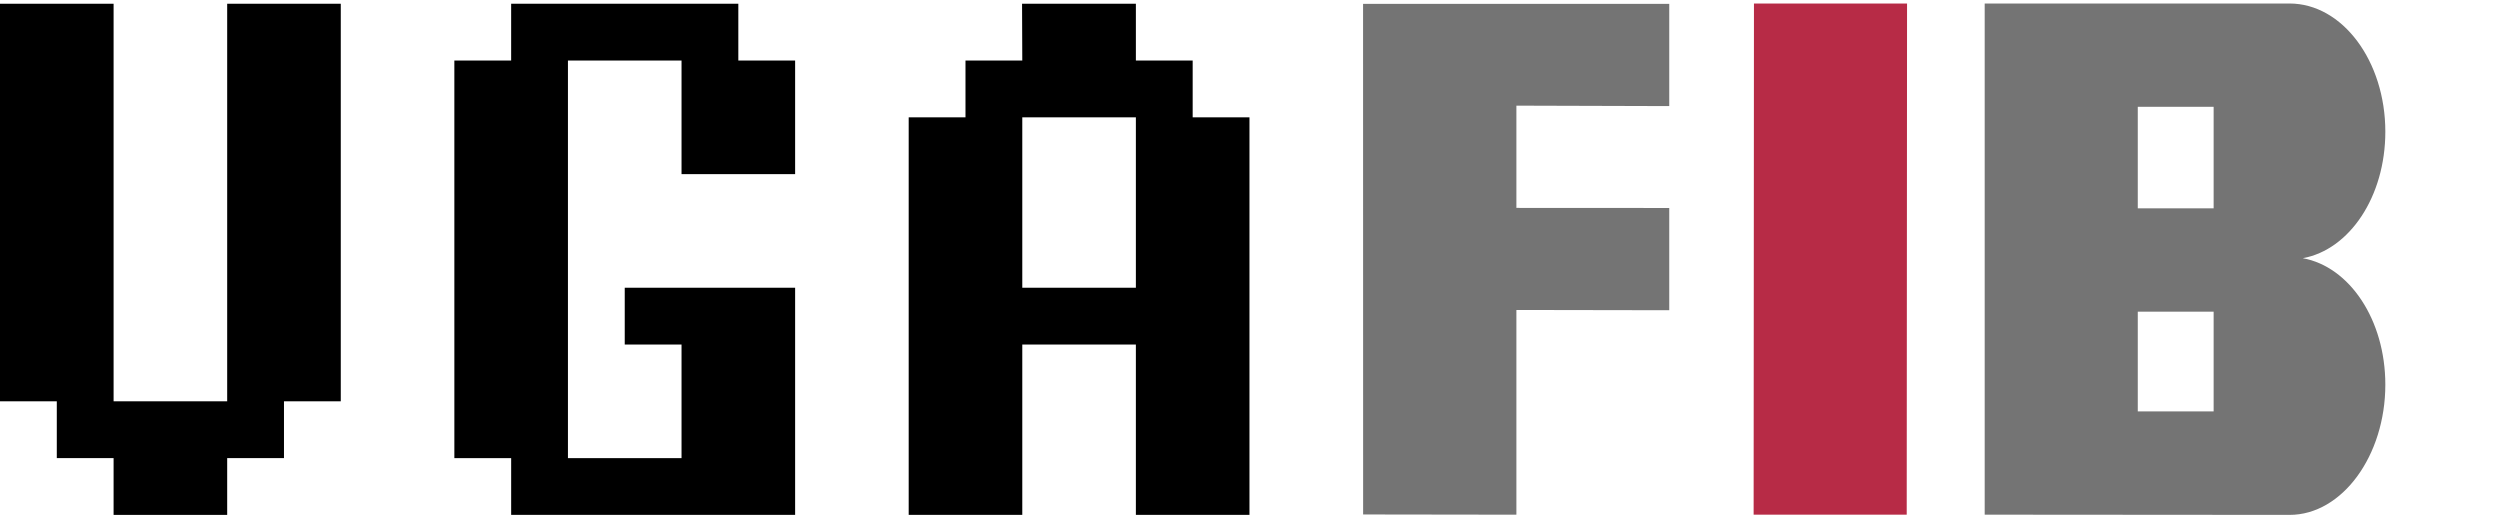
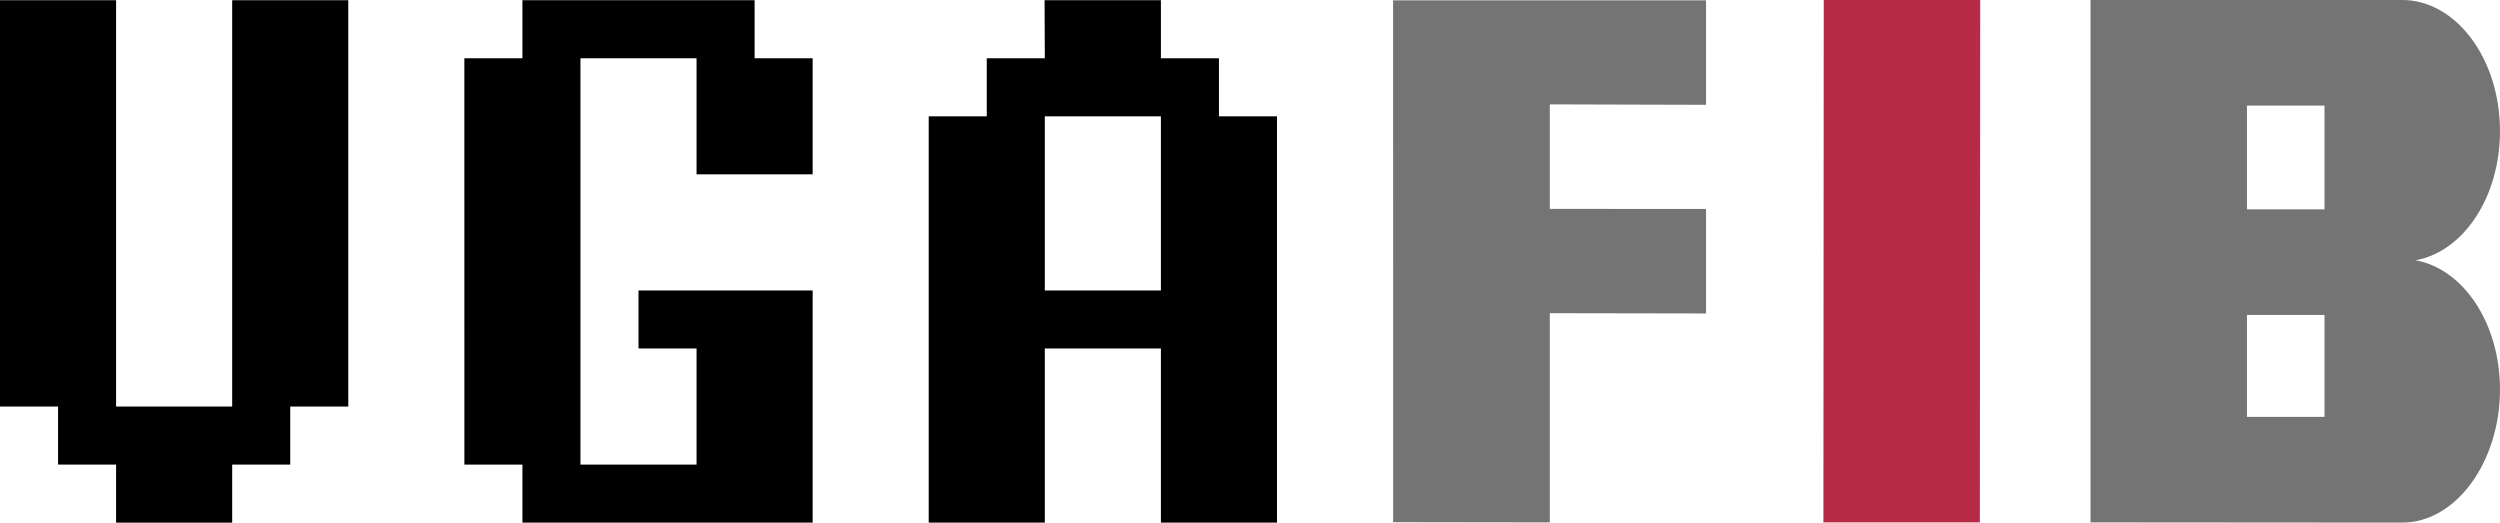
- <svg xmlns="http://www.w3.org/2000/svg" xmlns:xlink="http://www.w3.org/1999/xlink" width="220" height="45.311" id="svg2" version="1.0">
+ <svg xmlns="http://www.w3.org/2000/svg" xmlns:xlink="http://www.w3.org/1999/xlink" width="215.257" height="45" id="svg2" version="1.0">
  <defs id="defs4">
    <linearGradient id="linearGradient20089">
      <stop id="stop20091" offset="0" style="stop-color: rgb(0, 0, 0); stop-opacity: 1;" />
      <stop id="stop20093" offset="1" style="stop-color: rgb(0, 0, 0); stop-opacity: 0;" />
    </linearGradient>
    <linearGradient id="linearGradient20081">
      <stop id="stop20083" offset="0" style="stop-color: rgb(0, 0, 0); stop-opacity: 1;" />
      <stop id="stop20085" offset="1" style="stop-color: rgb(0, 0, 0); stop-opacity: 0;" />
    </linearGradient>
    <linearGradient id="linearGradient20073">
      <stop id="stop20075" offset="0" style="stop-color: rgb(0, 0, 0); stop-opacity: 1;" />
      <stop id="stop20077" offset="1" style="stop-color: rgb(0, 0, 0); stop-opacity: 0;" />
    </linearGradient>
    <linearGradient id="linearGradient20065">
      <stop id="stop20067" offset="0" style="stop-color: rgb(116, 116, 116); stop-opacity: 1;" />
      <stop id="stop20069" offset="1" style="stop-color: rgb(116, 116, 116); stop-opacity: 0;" />
    </linearGradient>
    <linearGradient id="linearGradient20057">
      <stop id="stop20059" offset="0" style="stop-color: rgb(183, 43, 70); stop-opacity: 1;" />
      <stop id="stop20061" offset="1" style="stop-color: rgb(183, 43, 70); stop-opacity: 0;" />
    </linearGradient>
    <linearGradient id="linearGradient20049">
      <stop id="stop20051" offset="0" style="stop-color: rgb(117, 117, 117); stop-opacity: 1;" />
      <stop id="stop20053" offset="1" style="stop-color: rgb(117, 117, 117); stop-opacity: 0;" />
    </linearGradient>
    <linearGradient id="linearGradient18284">
      <stop id="stop18286" offset="0" style="stop-color: rgb(255, 255, 255); stop-opacity: 1;" />
      <stop style="stop-color: rgb(255, 255, 255); stop-opacity: 0.769;" offset="0.5" id="stop18292" />
      <stop id="stop18288" offset="1" style="stop-color: rgb(255, 255, 255); stop-opacity: 0;" />
    </linearGradient>
    <linearGradient gradientTransform="translate(-108.879,-11.9162)" gradientUnits="userSpaceOnUse" y2="1002.313" x2="207.382" y1="1047.748" x1="207.382" id="linearGradient18290" xlink:href="#linearGradient18284" />
    <linearGradient gradientUnits="userSpaceOnUse" y2="1034.009" x2="194.045" y1="991.263" x1="194.045" id="linearGradient20055" xlink:href="#linearGradient20049" />
    <linearGradient gradientUnits="userSpaceOnUse" y2="1035.068" x2="161.577" y1="994.585" x1="161.081" id="linearGradient20063" xlink:href="#linearGradient20057" />
    <linearGradient gradientUnits="userSpaceOnUse" y2="1035.616" x2="134.155" y1="972.803" x1="134.155" id="linearGradient20071" xlink:href="#linearGradient20065" />
    <linearGradient gradientUnits="userSpaceOnUse" y2="1036.09" x2="96.474" y1="973.529" x1="96.474" id="linearGradient20079" xlink:href="#linearGradient20073" />
    <linearGradient gradientUnits="userSpaceOnUse" y2="1035.531" x2="56.738" y1="974.473" x1="56.738" id="linearGradient20087" xlink:href="#linearGradient20081" />
    <linearGradient gradientUnits="userSpaceOnUse" y2="1035.628" x2="16.567" y1="974.208" x1="16.567" id="linearGradient20095" xlink:href="#linearGradient20089" />
    <linearGradient y2="1035.628" x2="16.567" y1="974.208" x1="16.567" gradientUnits="userSpaceOnUse" id="linearGradient20120" xlink:href="#linearGradient20089" />
    <linearGradient y2="1035.531" x2="56.738" y1="974.473" x1="56.738" gradientUnits="userSpaceOnUse" id="linearGradient20122" xlink:href="#linearGradient20081" />
    <linearGradient y2="1036.09" x2="96.474" y1="973.529" x1="96.474" gradientUnits="userSpaceOnUse" id="linearGradient20124" xlink:href="#linearGradient20073" />
    <linearGradient y2="1035.616" x2="134.155" y1="972.803" x1="134.155" gradientUnits="userSpaceOnUse" id="linearGradient20126" xlink:href="#linearGradient20065" />
    <linearGradient y2="1035.068" x2="161.577" y1="994.585" x1="161.081" gradientUnits="userSpaceOnUse" id="linearGradient20128" xlink:href="#linearGradient20057" />
    <linearGradient y2="1034.009" x2="194.045" y1="991.263" x1="194.045" gradientUnits="userSpaceOnUse" id="linearGradient20130" xlink:href="#linearGradient20049" />
    <linearGradient gradientTransform="matrix(1.025552,0,0,1.002087,-1.077109,-0.9250917)" y2="1034.009" x2="194.045" y1="991.263" x1="194.045" gradientUnits="userSpaceOnUse" id="linearGradient3369" xlink:href="#linearGradient20049" />
    <linearGradient gradientTransform="matrix(1.025552,0,0,1.002087,-1.077109,-0.9250917)" y2="1035.068" x2="161.577" y1="994.585" x1="161.081" gradientUnits="userSpaceOnUse" id="linearGradient3372" xlink:href="#linearGradient20057" />
    <linearGradient gradientTransform="matrix(1.025552,0,0,1.002087,-1.077109,-0.9250917)" y2="1035.616" x2="134.155" y1="972.803" x1="134.155" gradientUnits="userSpaceOnUse" id="linearGradient3375" xlink:href="#linearGradient20065" />
    <linearGradient gradientTransform="matrix(1.025552,0,0,1.002087,-1.077109,-0.9250917)" y2="1036.09" x2="96.474" y1="973.529" x1="96.474" gradientUnits="userSpaceOnUse" id="linearGradient3378" xlink:href="#linearGradient20073" />
    <linearGradient gradientTransform="matrix(1.025552,0,0,1.002087,-1.077109,-0.9250917)" y2="1035.531" x2="56.738" y1="974.473" x1="56.738" gradientUnits="userSpaceOnUse" id="linearGradient3381" xlink:href="#linearGradient20081" />
    <linearGradient gradientTransform="matrix(1.025552,0,0,1.002087,-1.077109,-0.9250917)" y2="1035.628" x2="16.567" y1="974.208" x1="16.567" gradientUnits="userSpaceOnUse" id="linearGradient3384" xlink:href="#linearGradient20089" />
    <linearGradient gradientTransform="matrix(1.025552,0,0,1.002087,-1.077109,-0.9250917)" y2="1035.628" x2="16.567" y1="974.208" x1="16.567" gradientUnits="userSpaceOnUse" id="linearGradient3384-4" xlink:href="#linearGradient20089-6" />
    <linearGradient gradientTransform="matrix(1.025552,0,0,1.002087,-1.077109,-0.9250917)" y2="1035.531" x2="56.738" y1="974.473" x1="56.738" gradientUnits="userSpaceOnUse" id="linearGradient3381-2" xlink:href="#linearGradient20081-6" />
    <linearGradient gradientTransform="matrix(1.025552,0,0,1.002087,-1.077109,-0.9250917)" y2="1036.09" x2="96.474" y1="973.529" x1="96.474" gradientUnits="userSpaceOnUse" id="linearGradient3378-4" xlink:href="#linearGradient20073-8" />
    <linearGradient gradientTransform="matrix(1.025552,0,0,1.002087,-1.077109,-0.9250917)" y2="1035.616" x2="134.155" y1="972.803" x1="134.155" gradientUnits="userSpaceOnUse" id="linearGradient3375-0" xlink:href="#linearGradient20065-4" />
    <linearGradient gradientTransform="matrix(1.025552,0,0,1.002087,-1.077109,-0.9250917)" y2="1035.068" x2="161.577" y1="994.585" x1="161.081" gradientUnits="userSpaceOnUse" id="linearGradient3372-4" xlink:href="#linearGradient20057-0" />
    <linearGradient gradientTransform="matrix(1.025552,0,0,1.002087,-1.077109,-0.9250917)" y2="1034.009" x2="194.045" y1="991.263" x1="194.045" gradientUnits="userSpaceOnUse" id="linearGradient3369-1" xlink:href="#linearGradient20049-2" />
    <linearGradient y2="1034.009" x2="194.045" y1="991.263" x1="194.045" gradientUnits="userSpaceOnUse" id="linearGradient20130-2" xlink:href="#linearGradient20049-2" />
    <linearGradient y2="1035.068" x2="161.577" y1="994.585" x1="161.081" gradientUnits="userSpaceOnUse" id="linearGradient20128-7" xlink:href="#linearGradient20057-0" />
    <linearGradient y2="1035.616" x2="134.155" y1="972.803" x1="134.155" gradientUnits="userSpaceOnUse" id="linearGradient20126-4" xlink:href="#linearGradient20065-4" />
    <linearGradient y2="1036.09" x2="96.474" y1="973.529" x1="96.474" gradientUnits="userSpaceOnUse" id="linearGradient20124-3" xlink:href="#linearGradient20073-8" />
    <linearGradient y2="1035.531" x2="56.738" y1="974.473" x1="56.738" gradientUnits="userSpaceOnUse" id="linearGradient20122-2" xlink:href="#linearGradient20081-6" />
    <linearGradient y2="1035.628" x2="16.567" y1="974.208" x1="16.567" gradientUnits="userSpaceOnUse" id="linearGradient20120-4" xlink:href="#linearGradient20089-6" />
    <linearGradient gradientUnits="userSpaceOnUse" y2="1035.628" x2="16.567" y1="974.208" x1="16.567" id="linearGradient20095-7" xlink:href="#linearGradient20089-6" />
    <linearGradient gradientUnits="userSpaceOnUse" y2="1035.531" x2="56.738" y1="974.473" x1="56.738" id="linearGradient20087-7" xlink:href="#linearGradient20081-6" />
    <linearGradient gradientUnits="userSpaceOnUse" y2="1036.09" x2="96.474" y1="973.529" x1="96.474" id="linearGradient20079-0" xlink:href="#linearGradient20073-8" />
    <linearGradient gradientUnits="userSpaceOnUse" y2="1035.616" x2="134.155" y1="972.803" x1="134.155" id="linearGradient20071-4" xlink:href="#linearGradient20065-4" />
    <linearGradient gradientUnits="userSpaceOnUse" y2="1035.068" x2="161.577" y1="994.585" x1="161.081" id="linearGradient20063-4" xlink:href="#linearGradient20057-0" />
    <linearGradient gradientUnits="userSpaceOnUse" y2="1034.009" x2="194.045" y1="991.263" x1="194.045" id="linearGradient20055-3" xlink:href="#linearGradient20049-2" />
    <linearGradient gradientTransform="translate(-108.879,-11.9162)" gradientUnits="userSpaceOnUse" y2="1002.313" x2="207.382" y1="1047.748" x1="207.382" id="linearGradient18290-6" xlink:href="#linearGradient18284-9" />
    <linearGradient id="linearGradient18284-9">
      <stop id="stop18286-8" offset="0" style="stop-color: rgb(255, 255, 255); stop-opacity: 1;" />
      <stop style="stop-color: rgb(255, 255, 255); stop-opacity: 0.769;" offset="0.5" id="stop18292-0" />
      <stop id="stop18288-2" offset="1" style="stop-color: rgb(255, 255, 255); stop-opacity: 0;" />
    </linearGradient>
    <linearGradient id="linearGradient20049-2">
      <stop id="stop20051-1" offset="0" style="stop-color: rgb(117, 117, 117); stop-opacity: 1;" />
      <stop id="stop20053-6" offset="1" style="stop-color: rgb(117, 117, 117); stop-opacity: 0;" />
    </linearGradient>
    <linearGradient id="linearGradient20057-0">
      <stop id="stop20059-9" offset="0" style="stop-color: rgb(183, 43, 70); stop-opacity: 1;" />
      <stop id="stop20061-0" offset="1" style="stop-color: rgb(183, 43, 70); stop-opacity: 0;" />
    </linearGradient>
    <linearGradient id="linearGradient20065-4">
      <stop id="stop20067-3" offset="0" style="stop-color: rgb(116, 116, 116); stop-opacity: 1;" />
      <stop id="stop20069-5" offset="1" style="stop-color: rgb(116, 116, 116); stop-opacity: 0;" />
    </linearGradient>
    <linearGradient id="linearGradient20073-8">
      <stop id="stop20075-2" offset="0" style="stop-color: rgb(0, 0, 0); stop-opacity: 1;" />
      <stop id="stop20077-7" offset="1" style="stop-color: rgb(0, 0, 0); stop-opacity: 0;" />
    </linearGradient>
    <linearGradient id="linearGradient20081-6">
      <stop id="stop20083-7" offset="0" style="stop-color: rgb(0, 0, 0); stop-opacity: 1;" />
      <stop id="stop20085-5" offset="1" style="stop-color: rgb(0, 0, 0); stop-opacity: 0;" />
    </linearGradient>
    <linearGradient id="linearGradient20089-6">
      <stop id="stop20091-7" offset="0" style="stop-color: rgb(0, 0, 0); stop-opacity: 1;" />
      <stop id="stop20093-5" offset="1" style="stop-color: rgb(0, 0, 0); stop-opacity: 0;" />
    </linearGradient>
  </defs>
-   <g transform="translate(0,-962.3622)" id="layer1">
+   <g transform="translate(0,-962.673)" id="layer1">
    <path id="path1356" d="m 0,962.692 9.996,0 0,34.985 9.996,0 0,-34.985 9.996,0 0,34.985 -4.998,0 0,4.998 -4.998,0 0,4.998 -9.996,0 0,-4.998 -4.998,0 0,-4.998 -4.998,0 z" style="fill:#000000;fill-opacity:1;fill-rule:evenodd;stroke:none" />
    <path id="path1358" d="m 39.983,967.69 4.998,0 0,-4.998 19.992,0 0,4.998 4.998,0 0,9.996 -9.996,0 0,-9.996 -9.996,0 0,34.985 9.996,0 0,-9.996 -4.998,0 0,-4.998 14.994,0 0,19.992 -24.989,0 0,-4.998 -4.998,0 z" style="fill:#000000;fill-opacity:1;fill-rule:evenodd;stroke:none" />
    <path id="path1360" d="m 89.941,962.692 0.02,4.998 -4.998,0 0,4.998 -4.998,0 0,34.985 9.996,0 0,-14.994 9.996,0 2.4e-4,14.994 9.996,0 0,-34.985 -4.998,0 0,-4.998 -4.998,0 0,-4.998 z m 10.016,9.996 0,14.994 -9.996,0 0,-14.994 z" style="fill:#000000;fill-opacity:1;fill-rule:evenodd;stroke:none" />
    <g id="g7879" transform="matrix(0.4944121,0,0,0.6592451,275.3599,658.2138)">
-       <g id="g7881" style="stroke:none" transform="matrix(1,0,0,1.003484,0,-1.621998)">
+       <g id="g7881" style="stroke:none" transform="matrix(1,0,0,1.003484,10.81264,-1.622016)">
        <path style="fill:#747474;fill-opacity:1;fill-rule:evenodd" d="m 38.406,36.312 0,8.969 7.156,0.004 c 1.241,0 2.25,-1.044 2.25,-2.285 0,-1.138 -0.84,-2.07 -1.938,-2.219 1.097,-0.149 1.938,-1.081 1.938,-2.219 0,-1.241 -1.009,-2.25 -2.25,-2.25 z M 42,38.125 l 1.781,0 0,1.781 -1.781,0 z m 0,3.594 1.781,0 0,1.75 -1.781,0 z" transform="matrix(7.581219,0,0,7.581219,-494.8543,186.5499)" id="polyline7883" />
      </g>
      <path style="fill:#747474;fill-opacity:1;fill-rule:evenodd;stroke:none" d="m -314.322,530.033 -0.012,-68.159 54.498,0 0,13.647 -27.207,-0.06 0,13.649 27.207,0.011 0,13.649 -27.207,-0.035 0,27.327 z" id="polygon7889" />
-       <path style="fill:#b72b46;fill-opacity:1;fill-rule:evenodd;stroke:none" d="m -244.758,461.83 27.248,0 -0.059,68.231 -27.248,0 z" id="rect7891" />
+       <path style="fill:#b72b46;fill-opacity:1;fill-rule:evenodd;stroke:none" d="m -239.336,461.83 27.248,0 -0.059,68.231 -27.248,0 z" id="rect7891" />
    </g>
  </g>
</svg>
